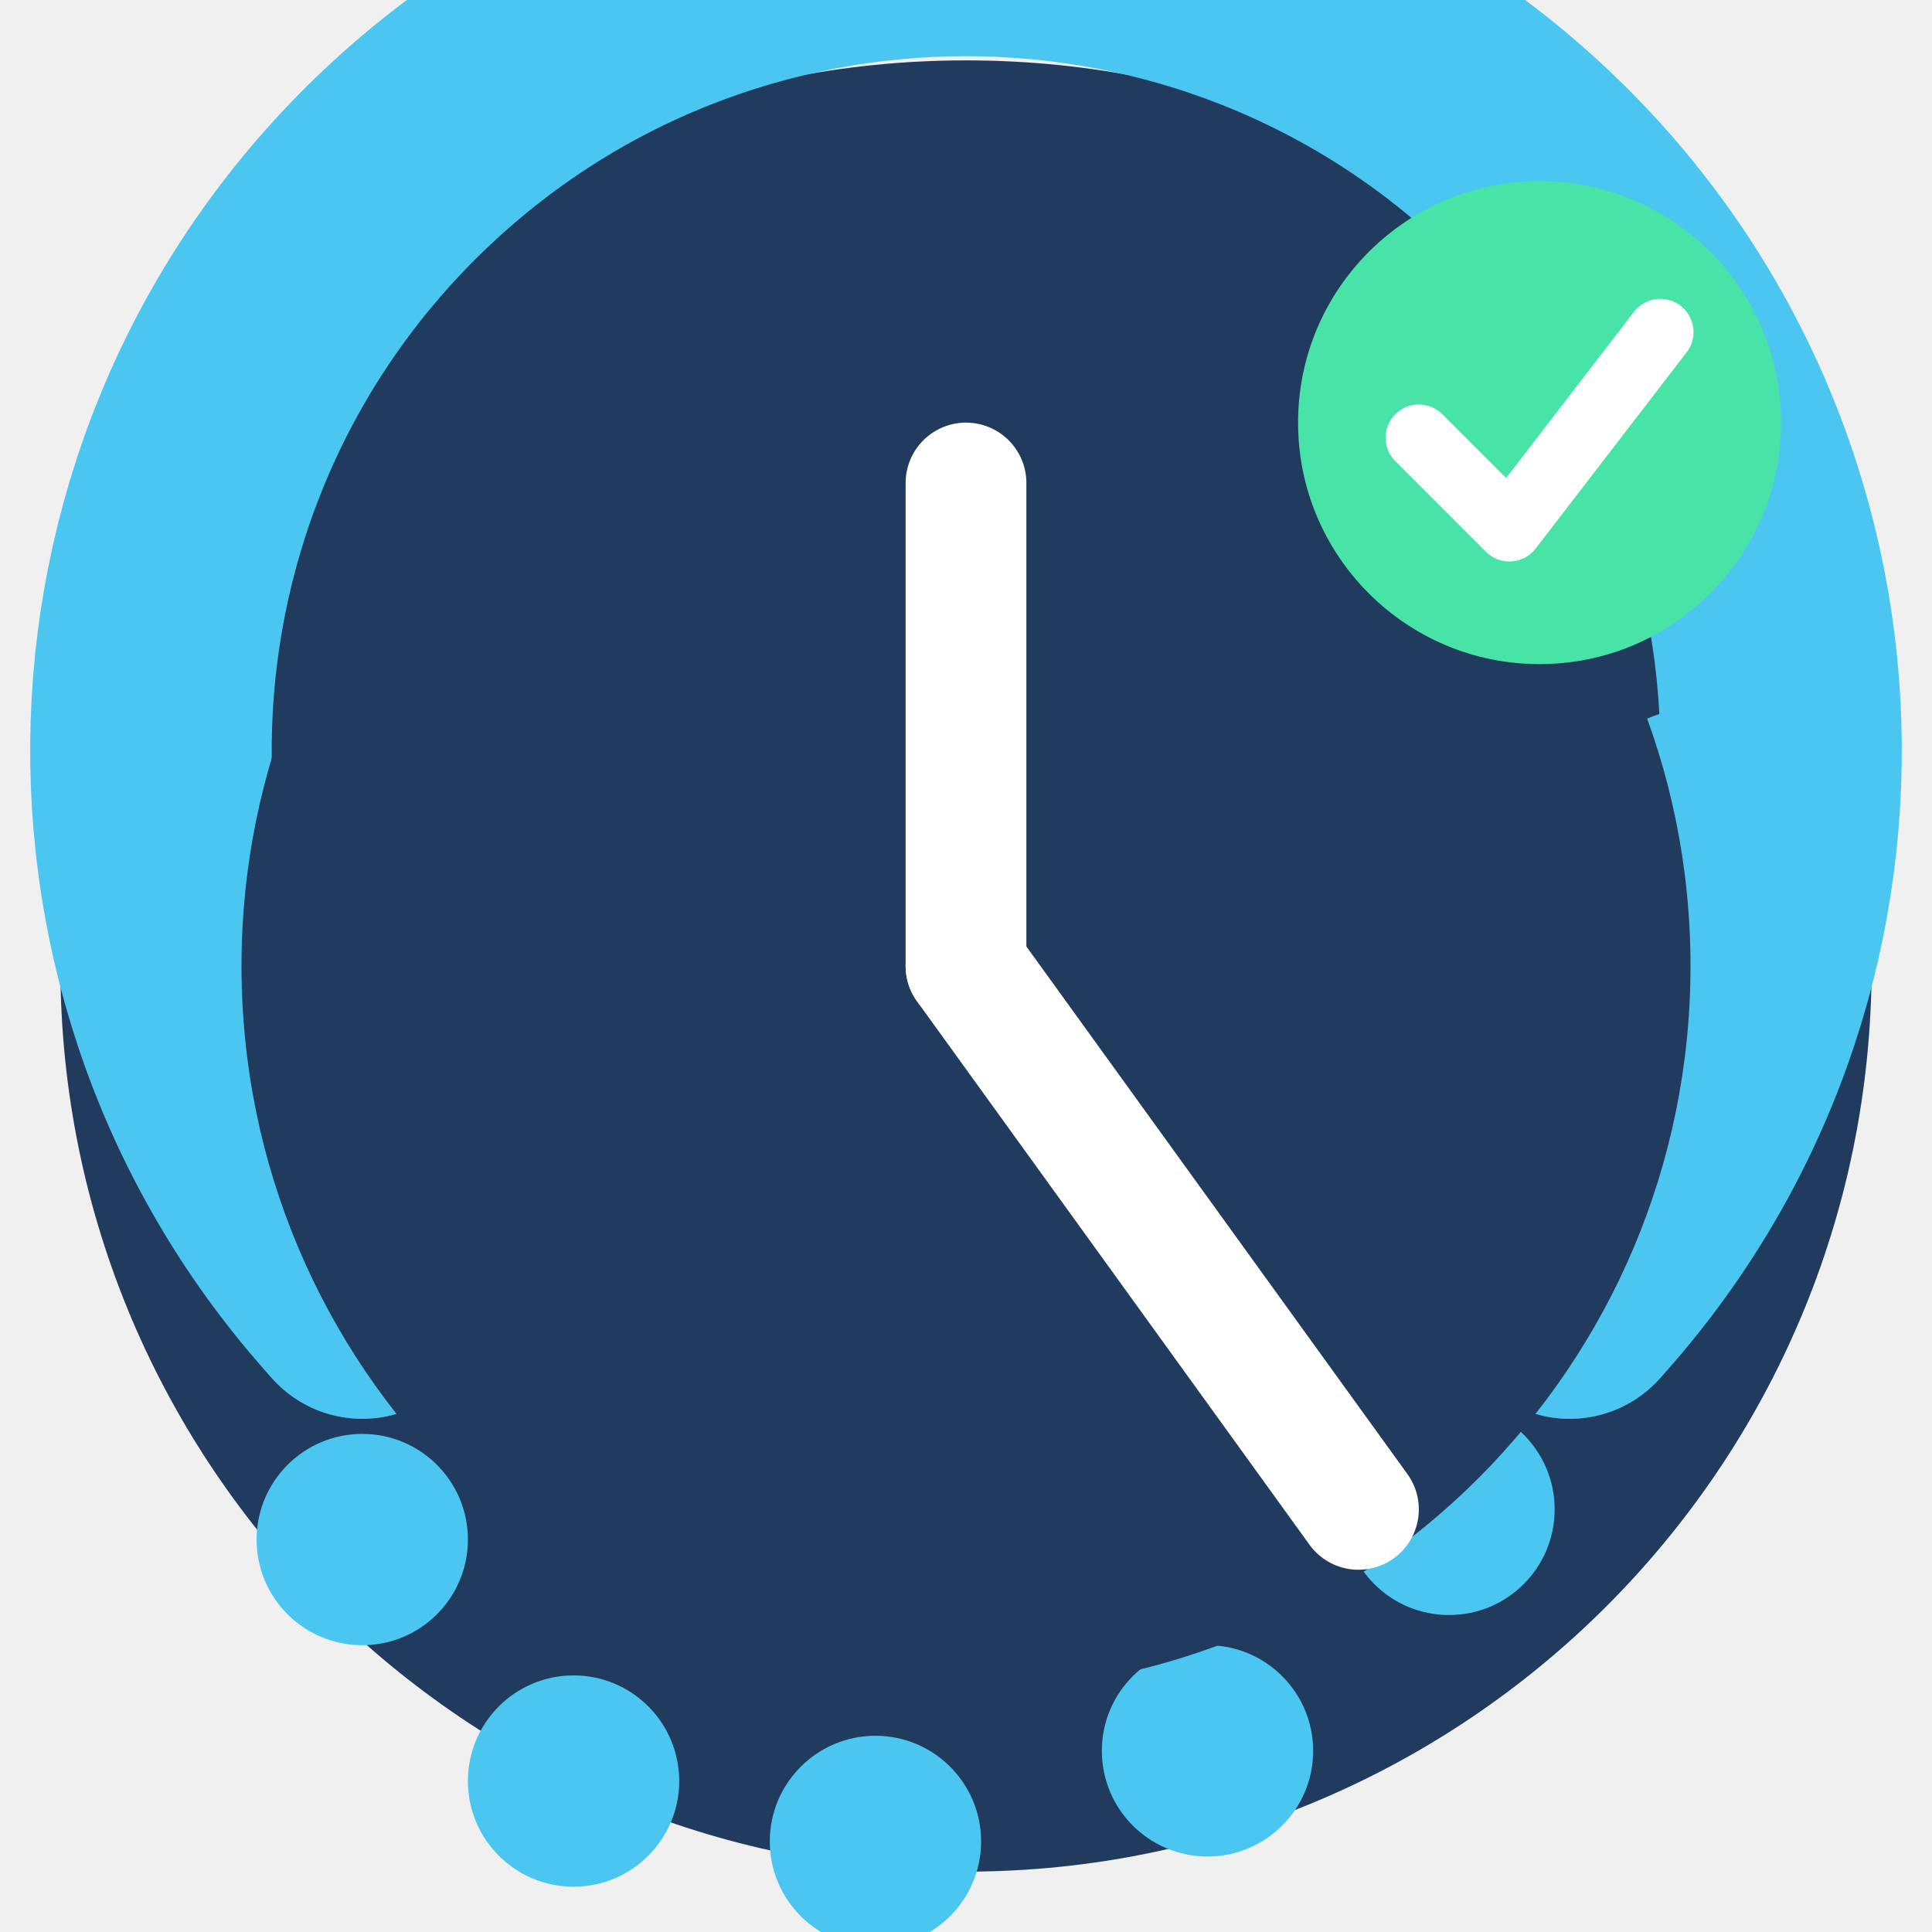
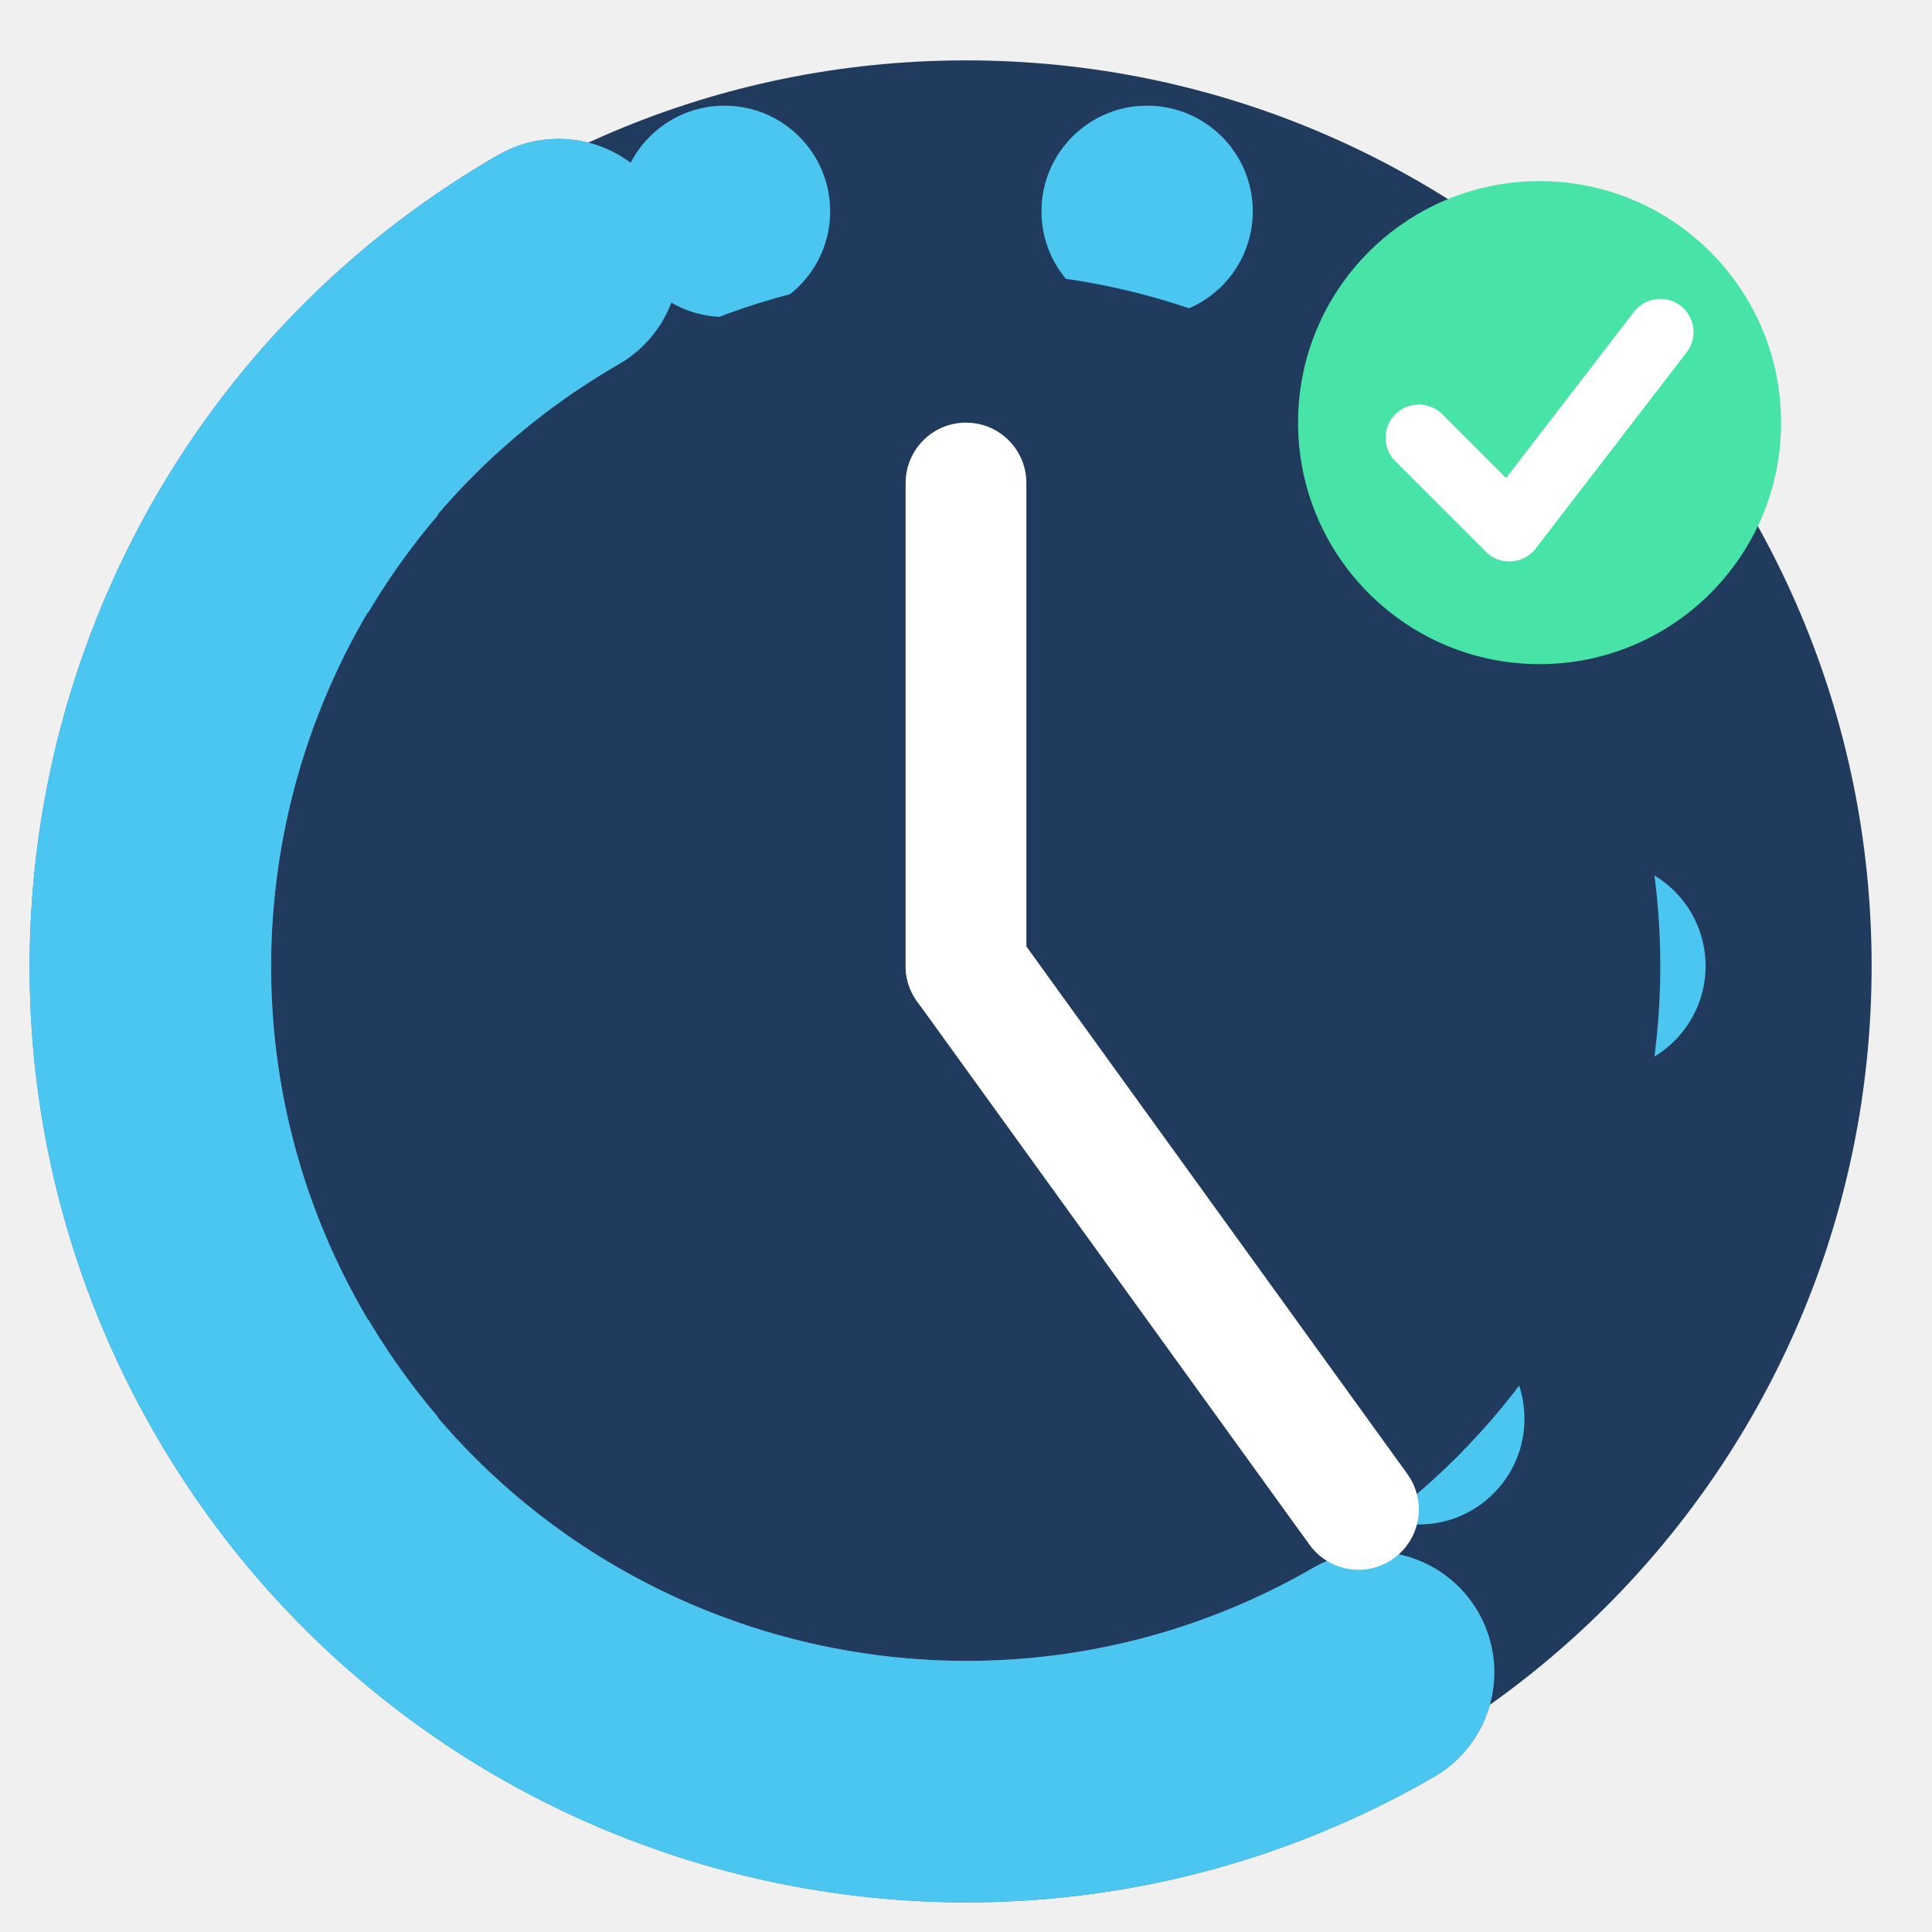
<svg xmlns="http://www.w3.org/2000/svg" viewBox="0 0 64 64">
  <circle cx="32" cy="32" r="30" fill="#213B5E" />
-   <path d="M52 43 A27 27 0 0 0 12 43" fill="none" stroke="#6373A1" stroke-width="8" stroke-linecap="round" />
-   <path d="M12 43 A27 27 0 1 1 52 43" fill="none" stroke="#4BC6F1" stroke-width="8" stroke-linecap="round" />
-   <circle cx="12" cy="51" r="3.5" fill="#4BC6F1" />
-   <circle cx="19" cy="59" r="3.5" fill="#4BC6F1" />
-   <circle cx="29" cy="61" r="3.5" fill="#4BC6F1" />
-   <circle cx="40" cy="58" r="3.5" fill="#4BC6F1" />
-   <circle cx="48" cy="50" r="3.5" fill="#4BC6F1" />
-   <circle cx="54" cy="39" r="3.5" fill="#4BC6F1" />
-   <circle cx="56" cy="27" r="3.5" fill="#4BC6F1" />
-   <circle cx="32" cy="32" r="24" fill="#213B5E" />
+   <path d="M18.5 8.6 A27 27 0 0 0 45.5 55.4" fill="none" stroke="#6373A1" stroke-width="8" stroke-linecap="round" />
+   <path d="M45.5 55.4 A27 27 0 1 1 18.5 8.6" fill="none" stroke="#4BC6F1" stroke-width="8" stroke-linecap="round" />
+   <circle cx="11" cy="47" r="3.5" fill="#4BC6F1" />
+   <circle cx="11" cy="17" r="3.5" fill="#4BC6F1" />
+   <circle cx="24" cy="7" r="3.5" fill="#4BC6F1" />
+   <circle cx="38" cy="7" r="3.5" fill="#4BC6F1" />
+   <circle cx="47" cy="17" r="3.5" fill="#4BC6F1" />
+   <circle cx="53" cy="32" r="3.5" fill="#4BC6F1" />
+   <circle cx="47" cy="47" r="3.5" fill="#4BC6F1" />
+   <circle cx="32" cy="32" r="23" fill="#213B5E" />
  <line x1="32" y1="32" x2="32" y2="16" stroke="white" stroke-width="4" stroke-linecap="round" />
  <line x1="32" y1="32" x2="45" y2="50" stroke="white" stroke-width="4" stroke-linecap="round" />
  <circle cx="51" cy="14" r="8" fill="#48E3A6" />
  <polyline points="47,14.5 50,17.5 55,11" fill="none" stroke="white" stroke-width="2.2" stroke-linecap="round" stroke-linejoin="round" />
</svg>
